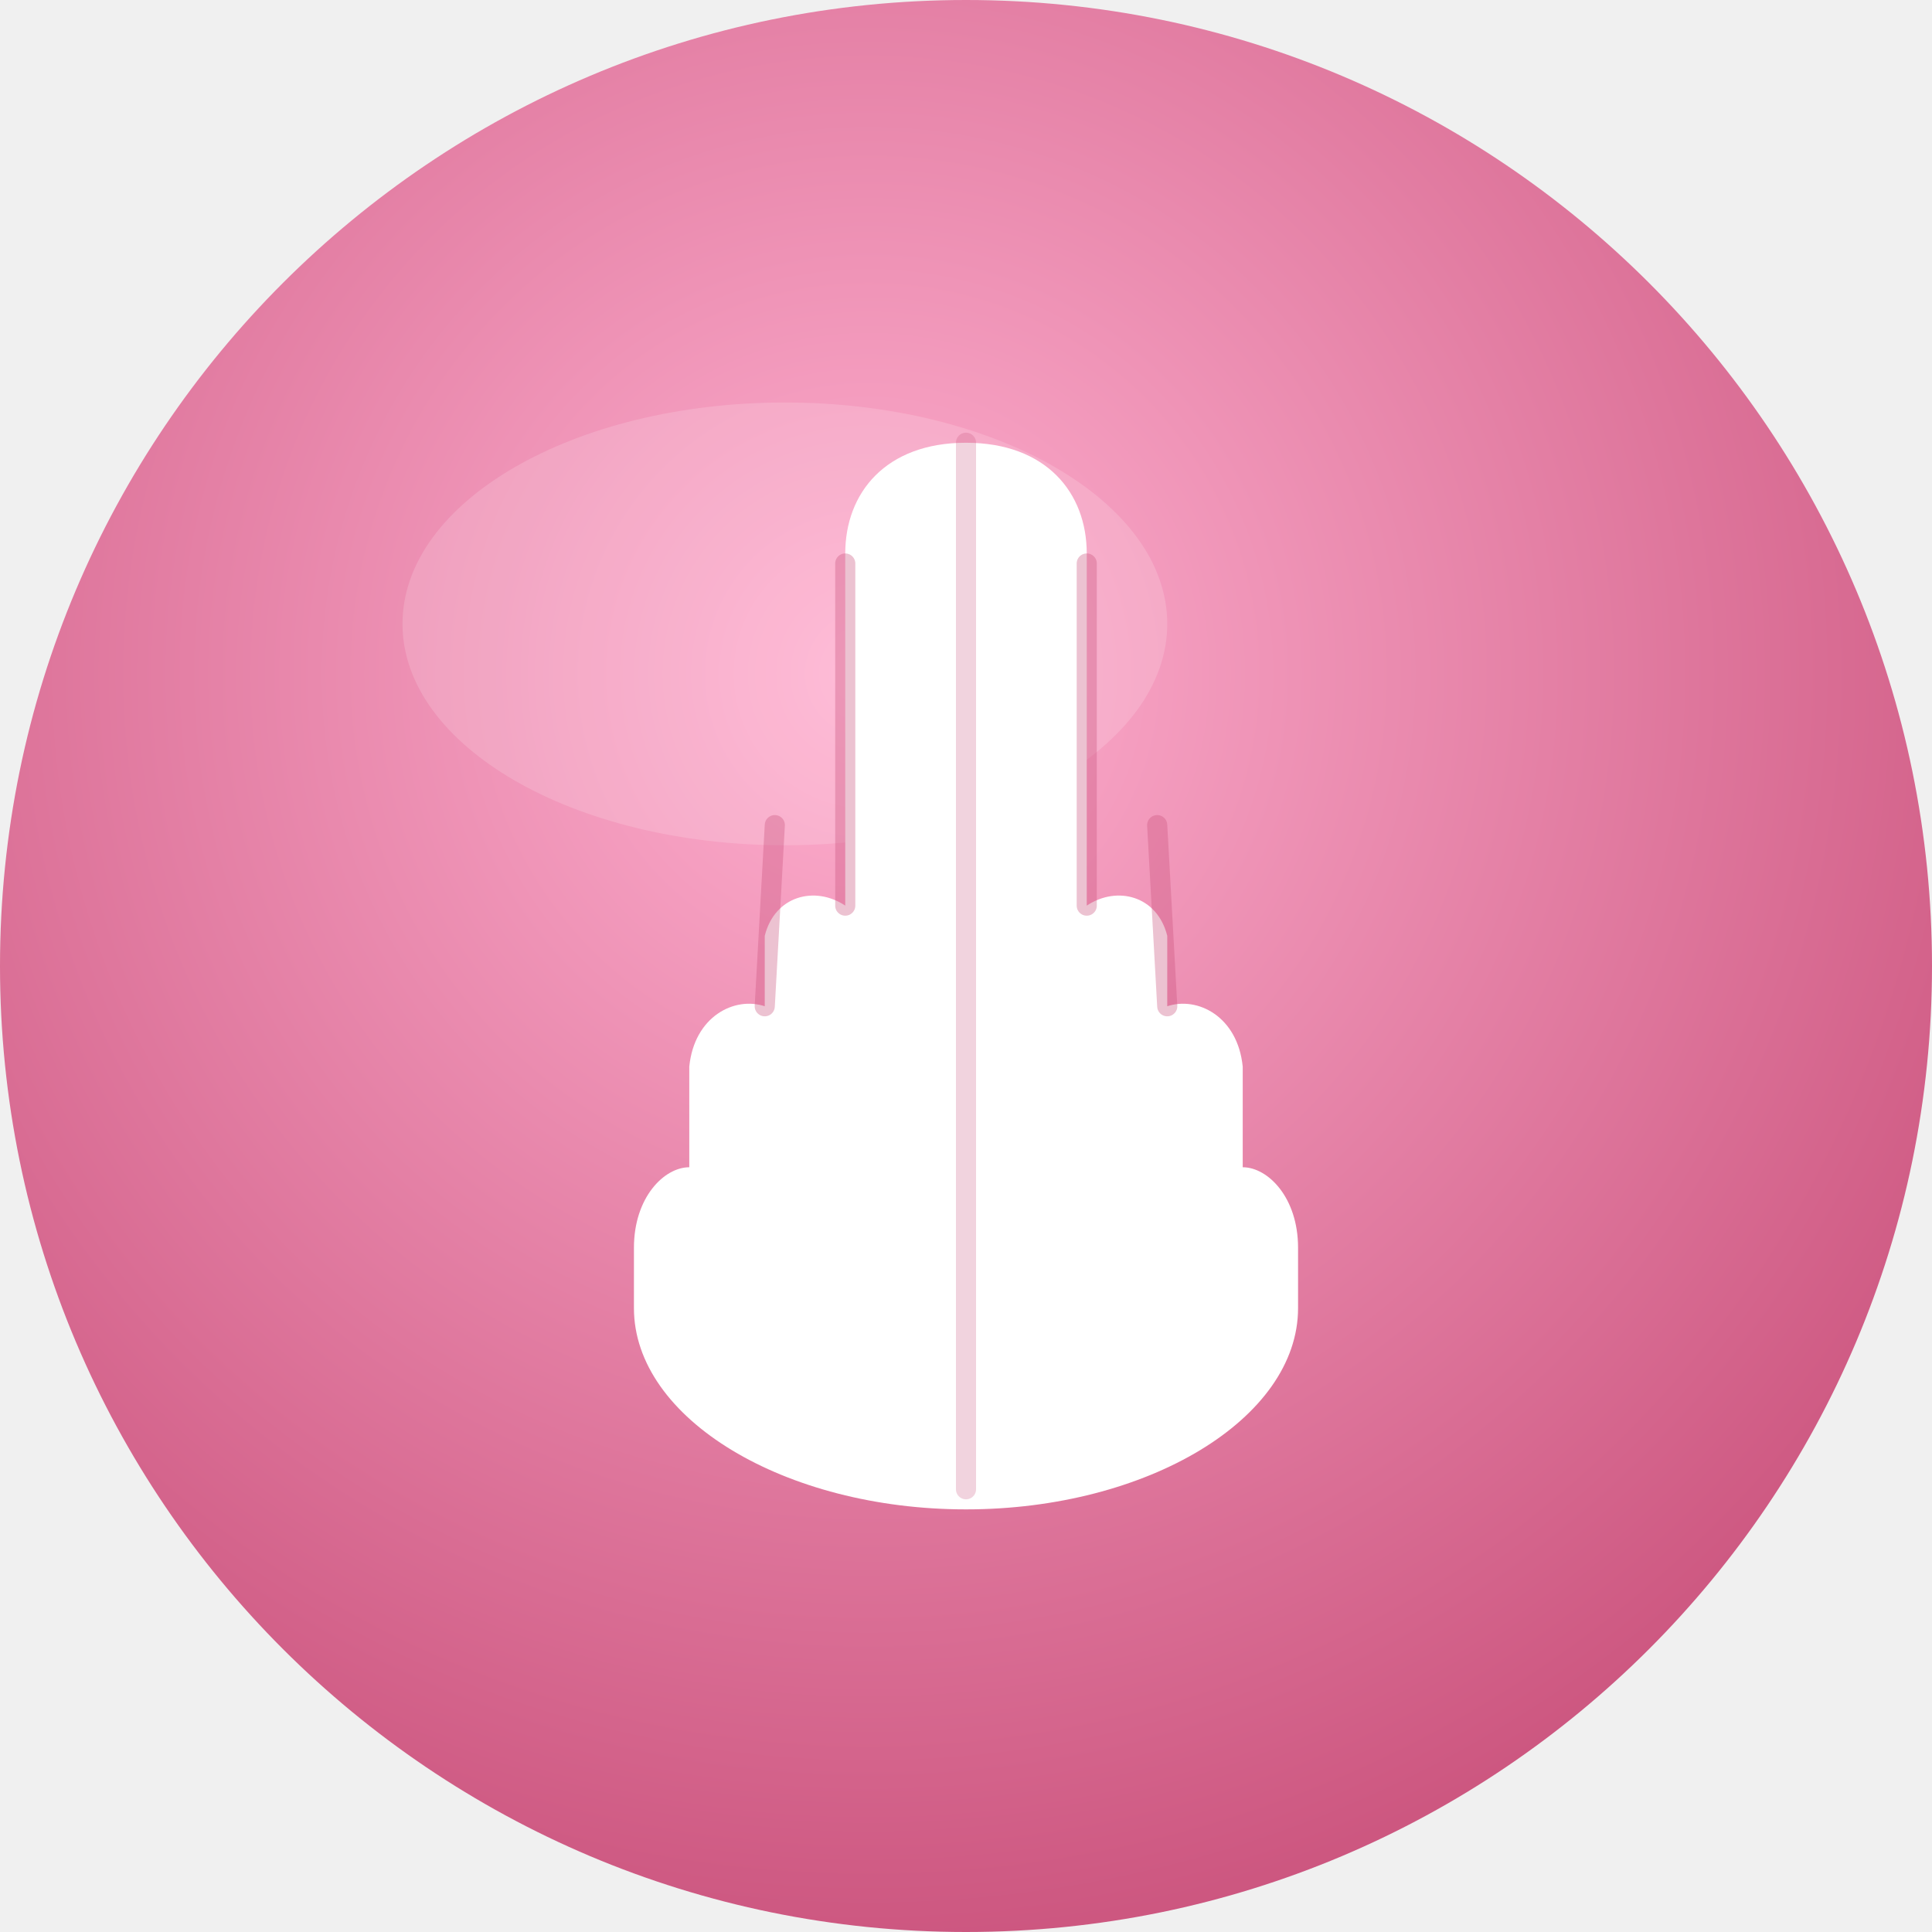
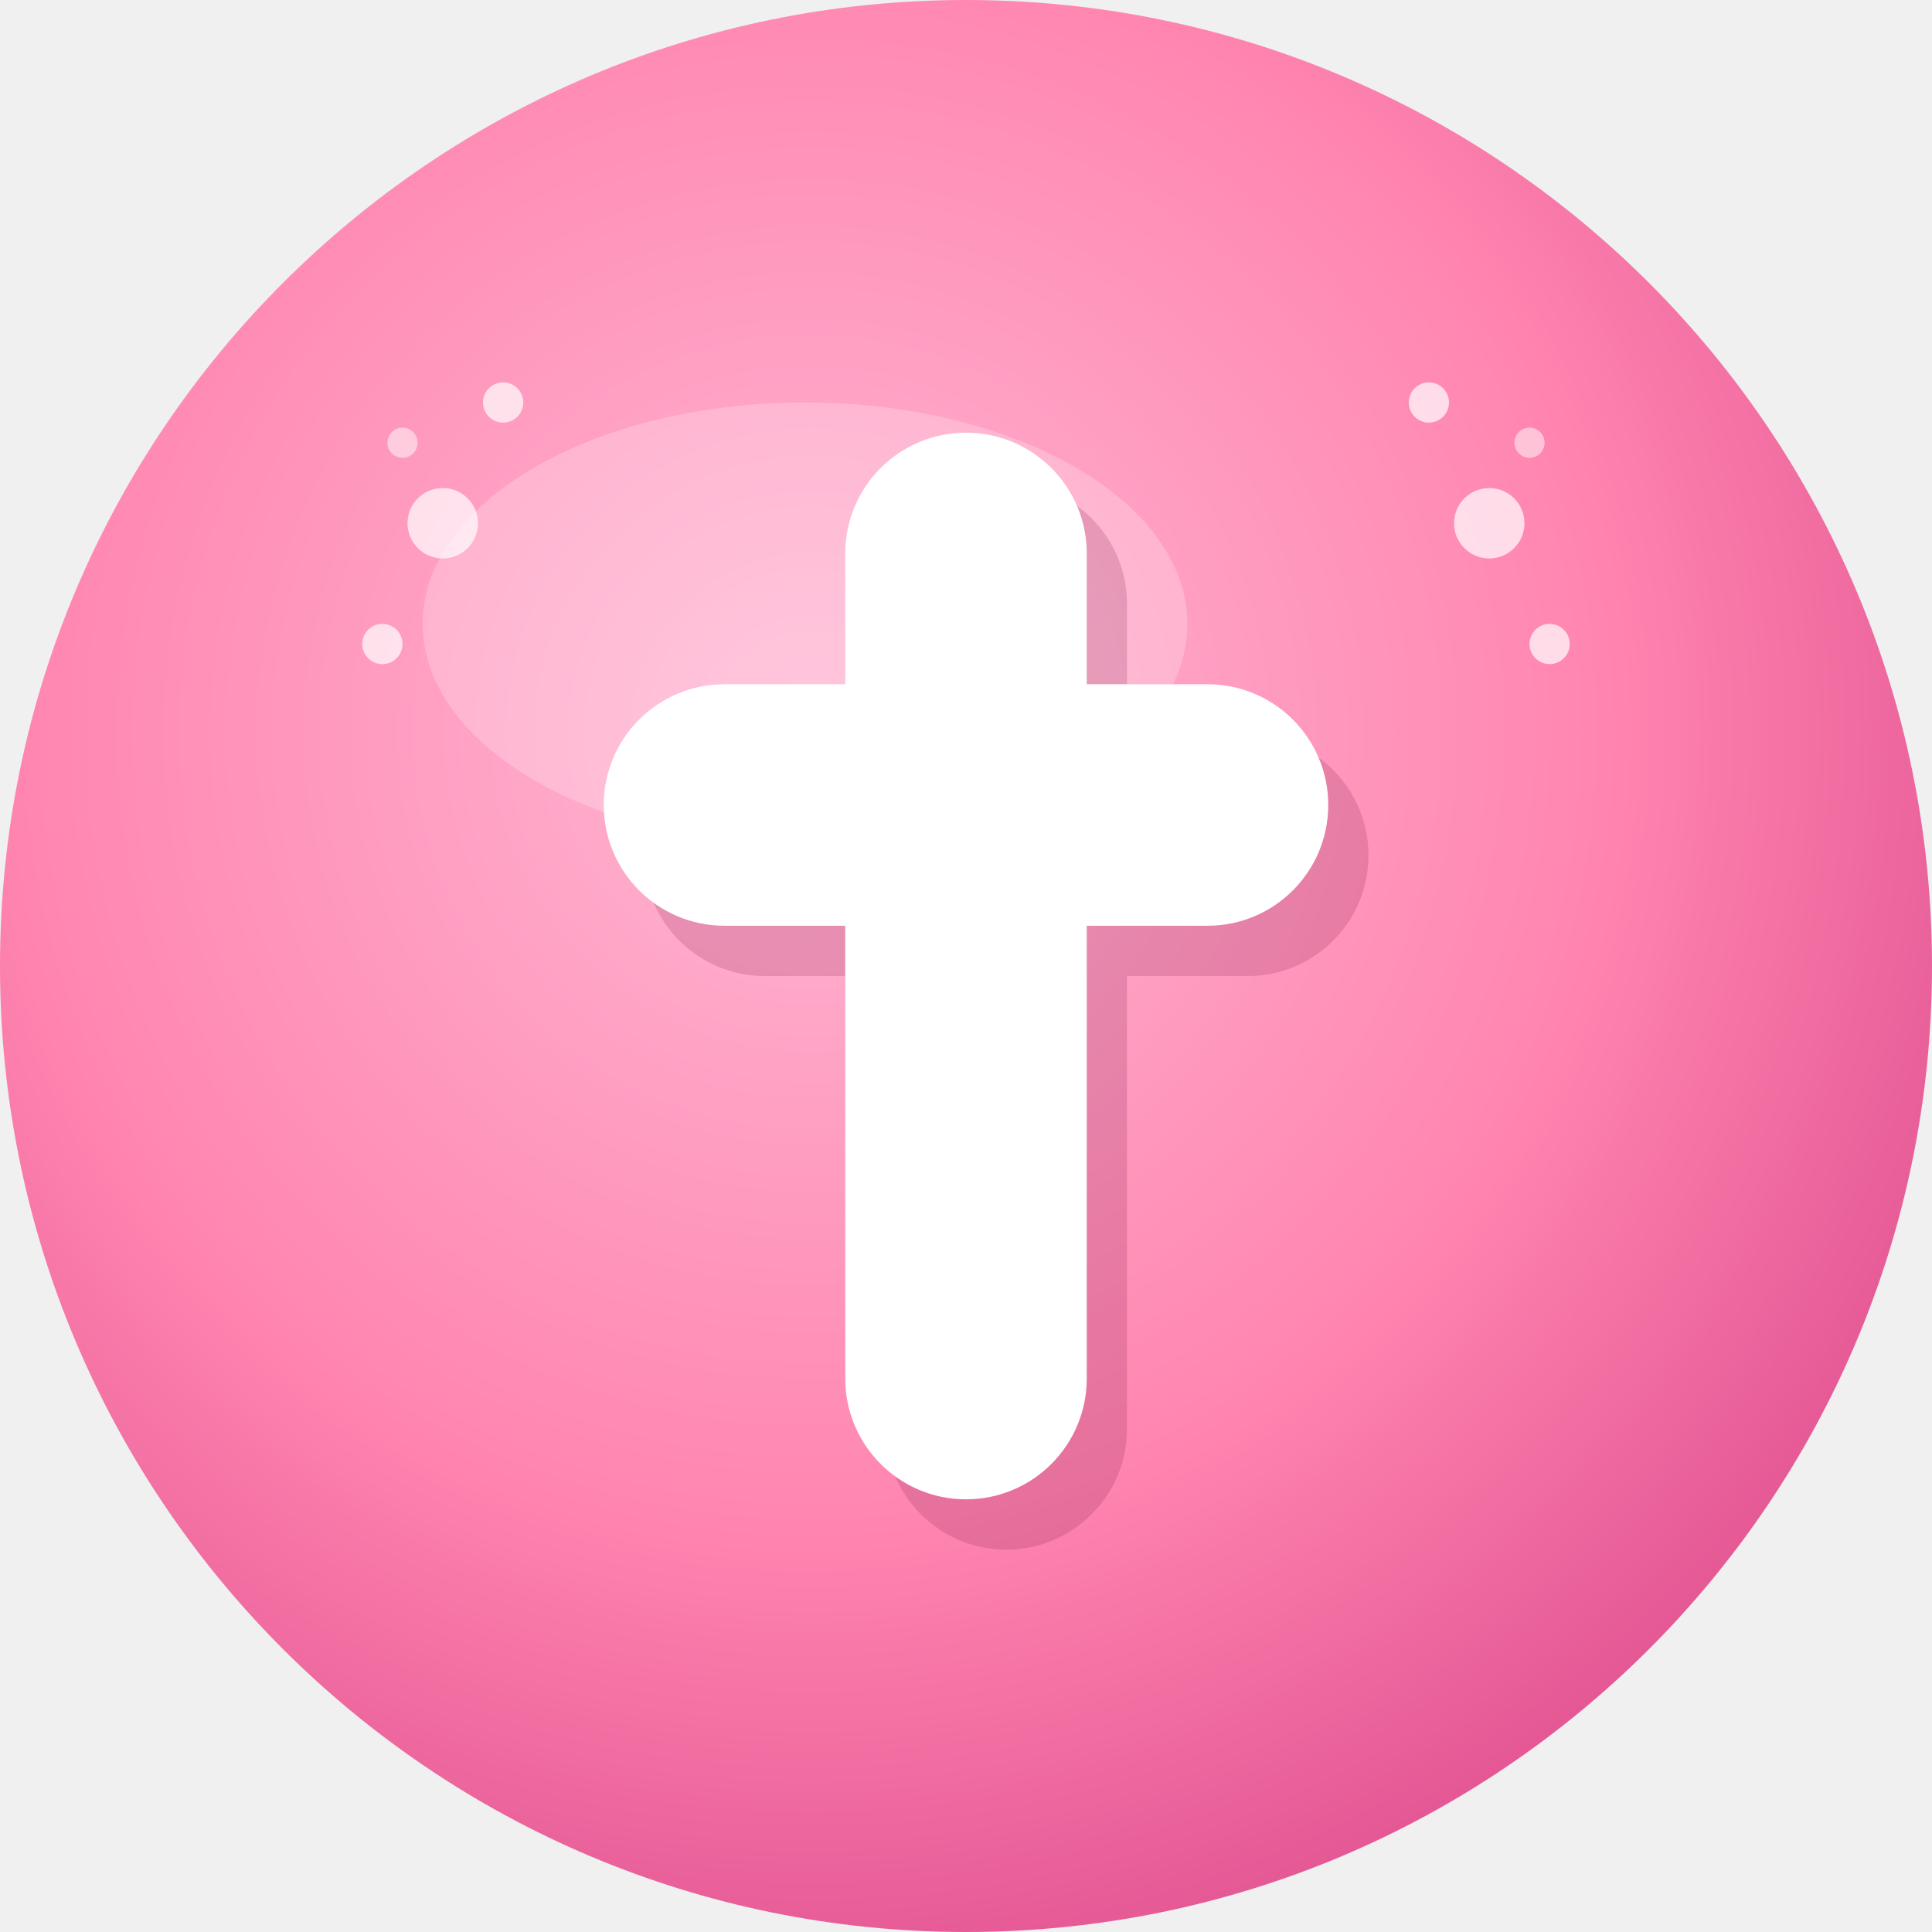
<svg xmlns="http://www.w3.org/2000/svg" viewBox="0 0 192 192">
  <defs>
-     <radialGradient id="bg" cx="45%" cy="35%" r="70%">
-       <stop offset="0%" stop-color="#FFB0D0" />
-       <stop offset="100%" stop-color="#C9507A" />
+     <radialGradient id="bg" cx="42%" cy="38%" r="68%">
+       <stop offset="0%" stop-color="#FFB8D4" />
+       <stop offset="60%" stop-color="#FF85B0" />
+       <stop offset="100%" stop-color="#E05090" />
    </radialGradient>
+     <filter id="soft" x="-20%" y="-20%" width="140%" height="140%">
+       <feGaussianBlur stdDeviation="2.5" result="blur" />
+       <feComposite in="SourceGraphic" in2="blur" operator="over" />
+     </filter>
  </defs>
  <circle cx="96" cy="96" r="96" fill="url(#bg)" />
-   <ellipse cx="78" cy="62" rx="38" ry="22" fill="rgba(255,255,255,0.16)" />
-   <path fill="white" d="     M 96 44      C 88 44, 84 49, 84 55     L 84 90     C 81 88, 77 89, 76 93     L 76 100     C 73 99, 69 101, 68.5 106     L 68.5 116     C 66 116, 63 119, 63 124     L 63 130     C 63 141, 78 150, 96 150     C 114 150, 129 141, 129 130     L 129 124     C 129 119, 126 116, 123.5 116     L 123.5 106     C 123 101, 119 99, 116 100     L 116 93     C 115 89, 111 88, 108 90     L 108 55     C 108 49, 104 44, 96 44     Z   " />
-   <g stroke="#C9507A" stroke-width="2" stroke-linecap="round" opacity="0.35">
-     <line x1="84" y1="90" x2="84" y2="56" />
-     <line x1="76" y1="100" x2="77" y2="82" />
-     <line x1="108" y1="90" x2="108" y2="56" />
-     <line x1="116" y1="100" x2="115" y2="82" />
+   <ellipse cx="80" cy="62" rx="38" ry="22" fill="rgba(255,255,255,0.22)" />
+   <g opacity="0.18" transform="translate(4,5)">
+     <rect x="84" y="43" width="24" height="106" rx="12" fill="#7A1040" />
+     <rect x="60" y="68" width="72" height="24" rx="12" fill="#7A1040" />
  </g>
-   <line x1="96" y1="44" x2="96" y2="148" stroke="#C9507A" stroke-width="2" stroke-linecap="round" opacity="0.25" />
+   <rect x="84" y="43" width="24" height="106" rx="12" fill="white" />
+   <rect x="60" y="68" width="72" height="24" rx="12" fill="white" />
+   <g fill="white" opacity="0.7">
+     <circle cx="44" cy="52" r="3.5" />
+     <circle cx="38" cy="64" r="2" />
+     <circle cx="50" cy="40" r="2" />
+     <circle cx="148" cy="52" r="3.5" />
+     <circle cx="154" cy="64" r="2" />
+     <circle cx="142" cy="40" r="2" />
+   </g>
+   <g fill="white" opacity="0.5">
+     <circle cx="40" cy="44" r="1.5" />
+     <circle cx="152" cy="44" r="1.5" />
+   </g>
</svg>
